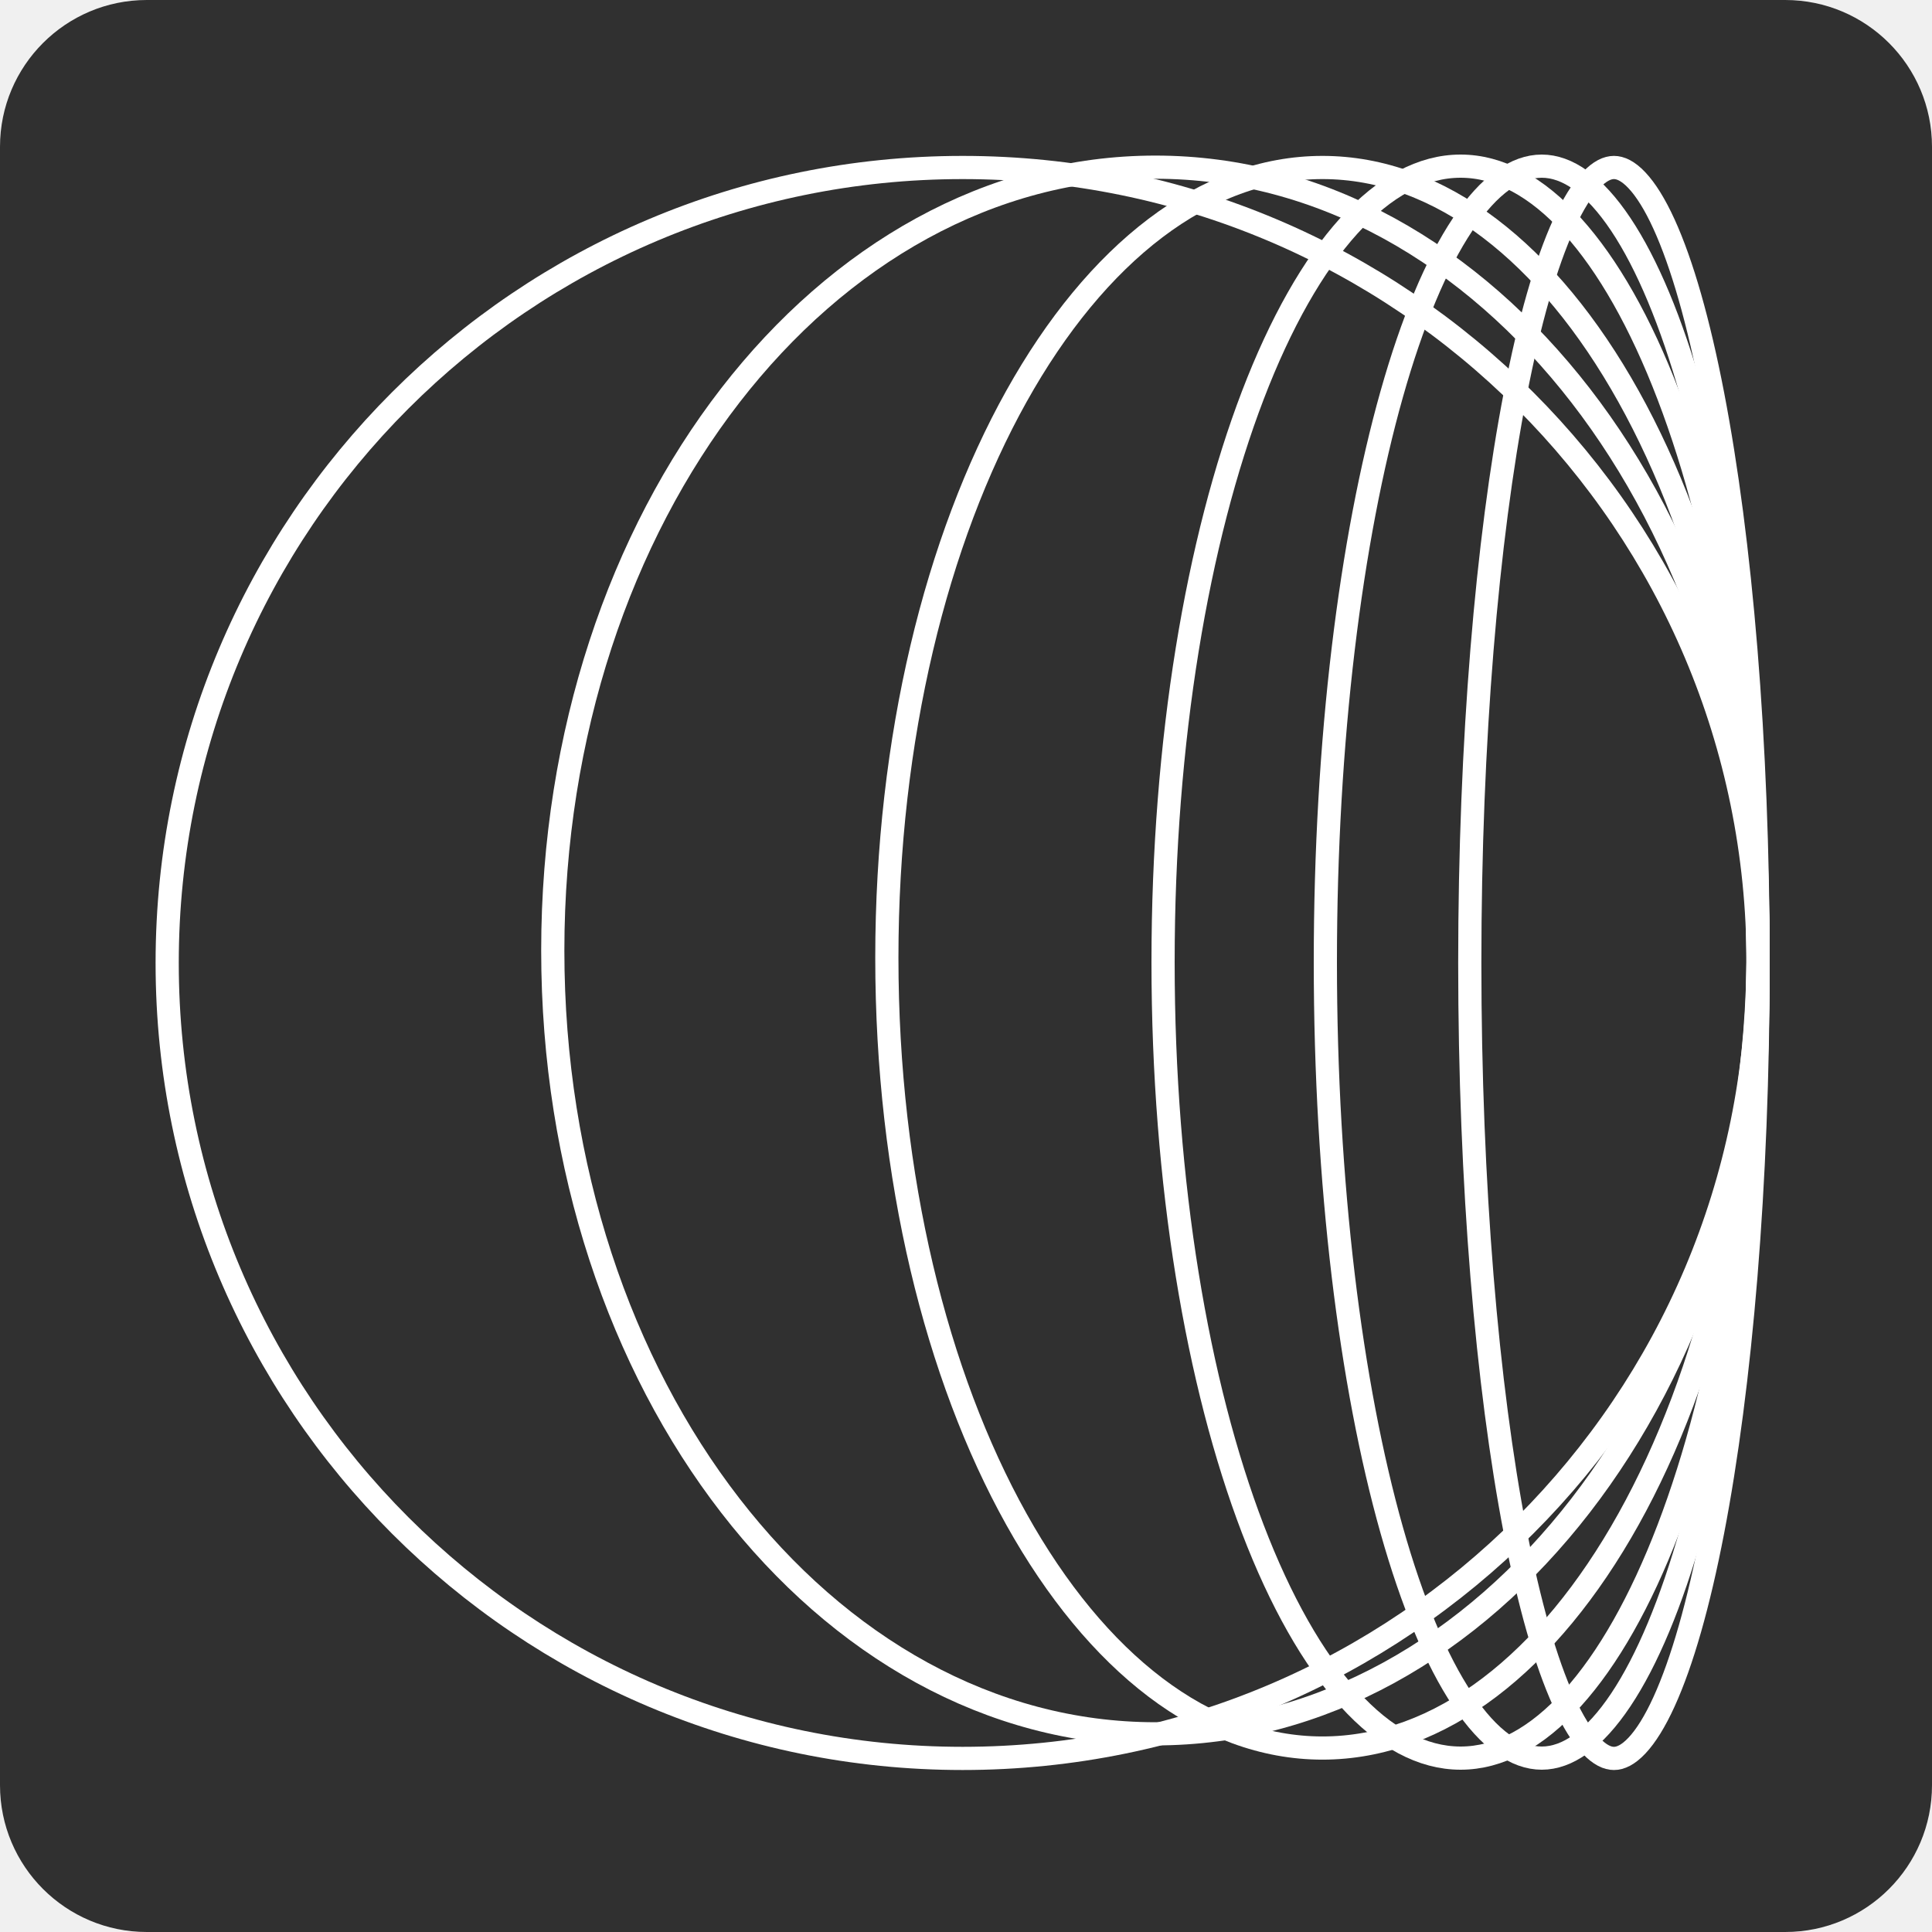
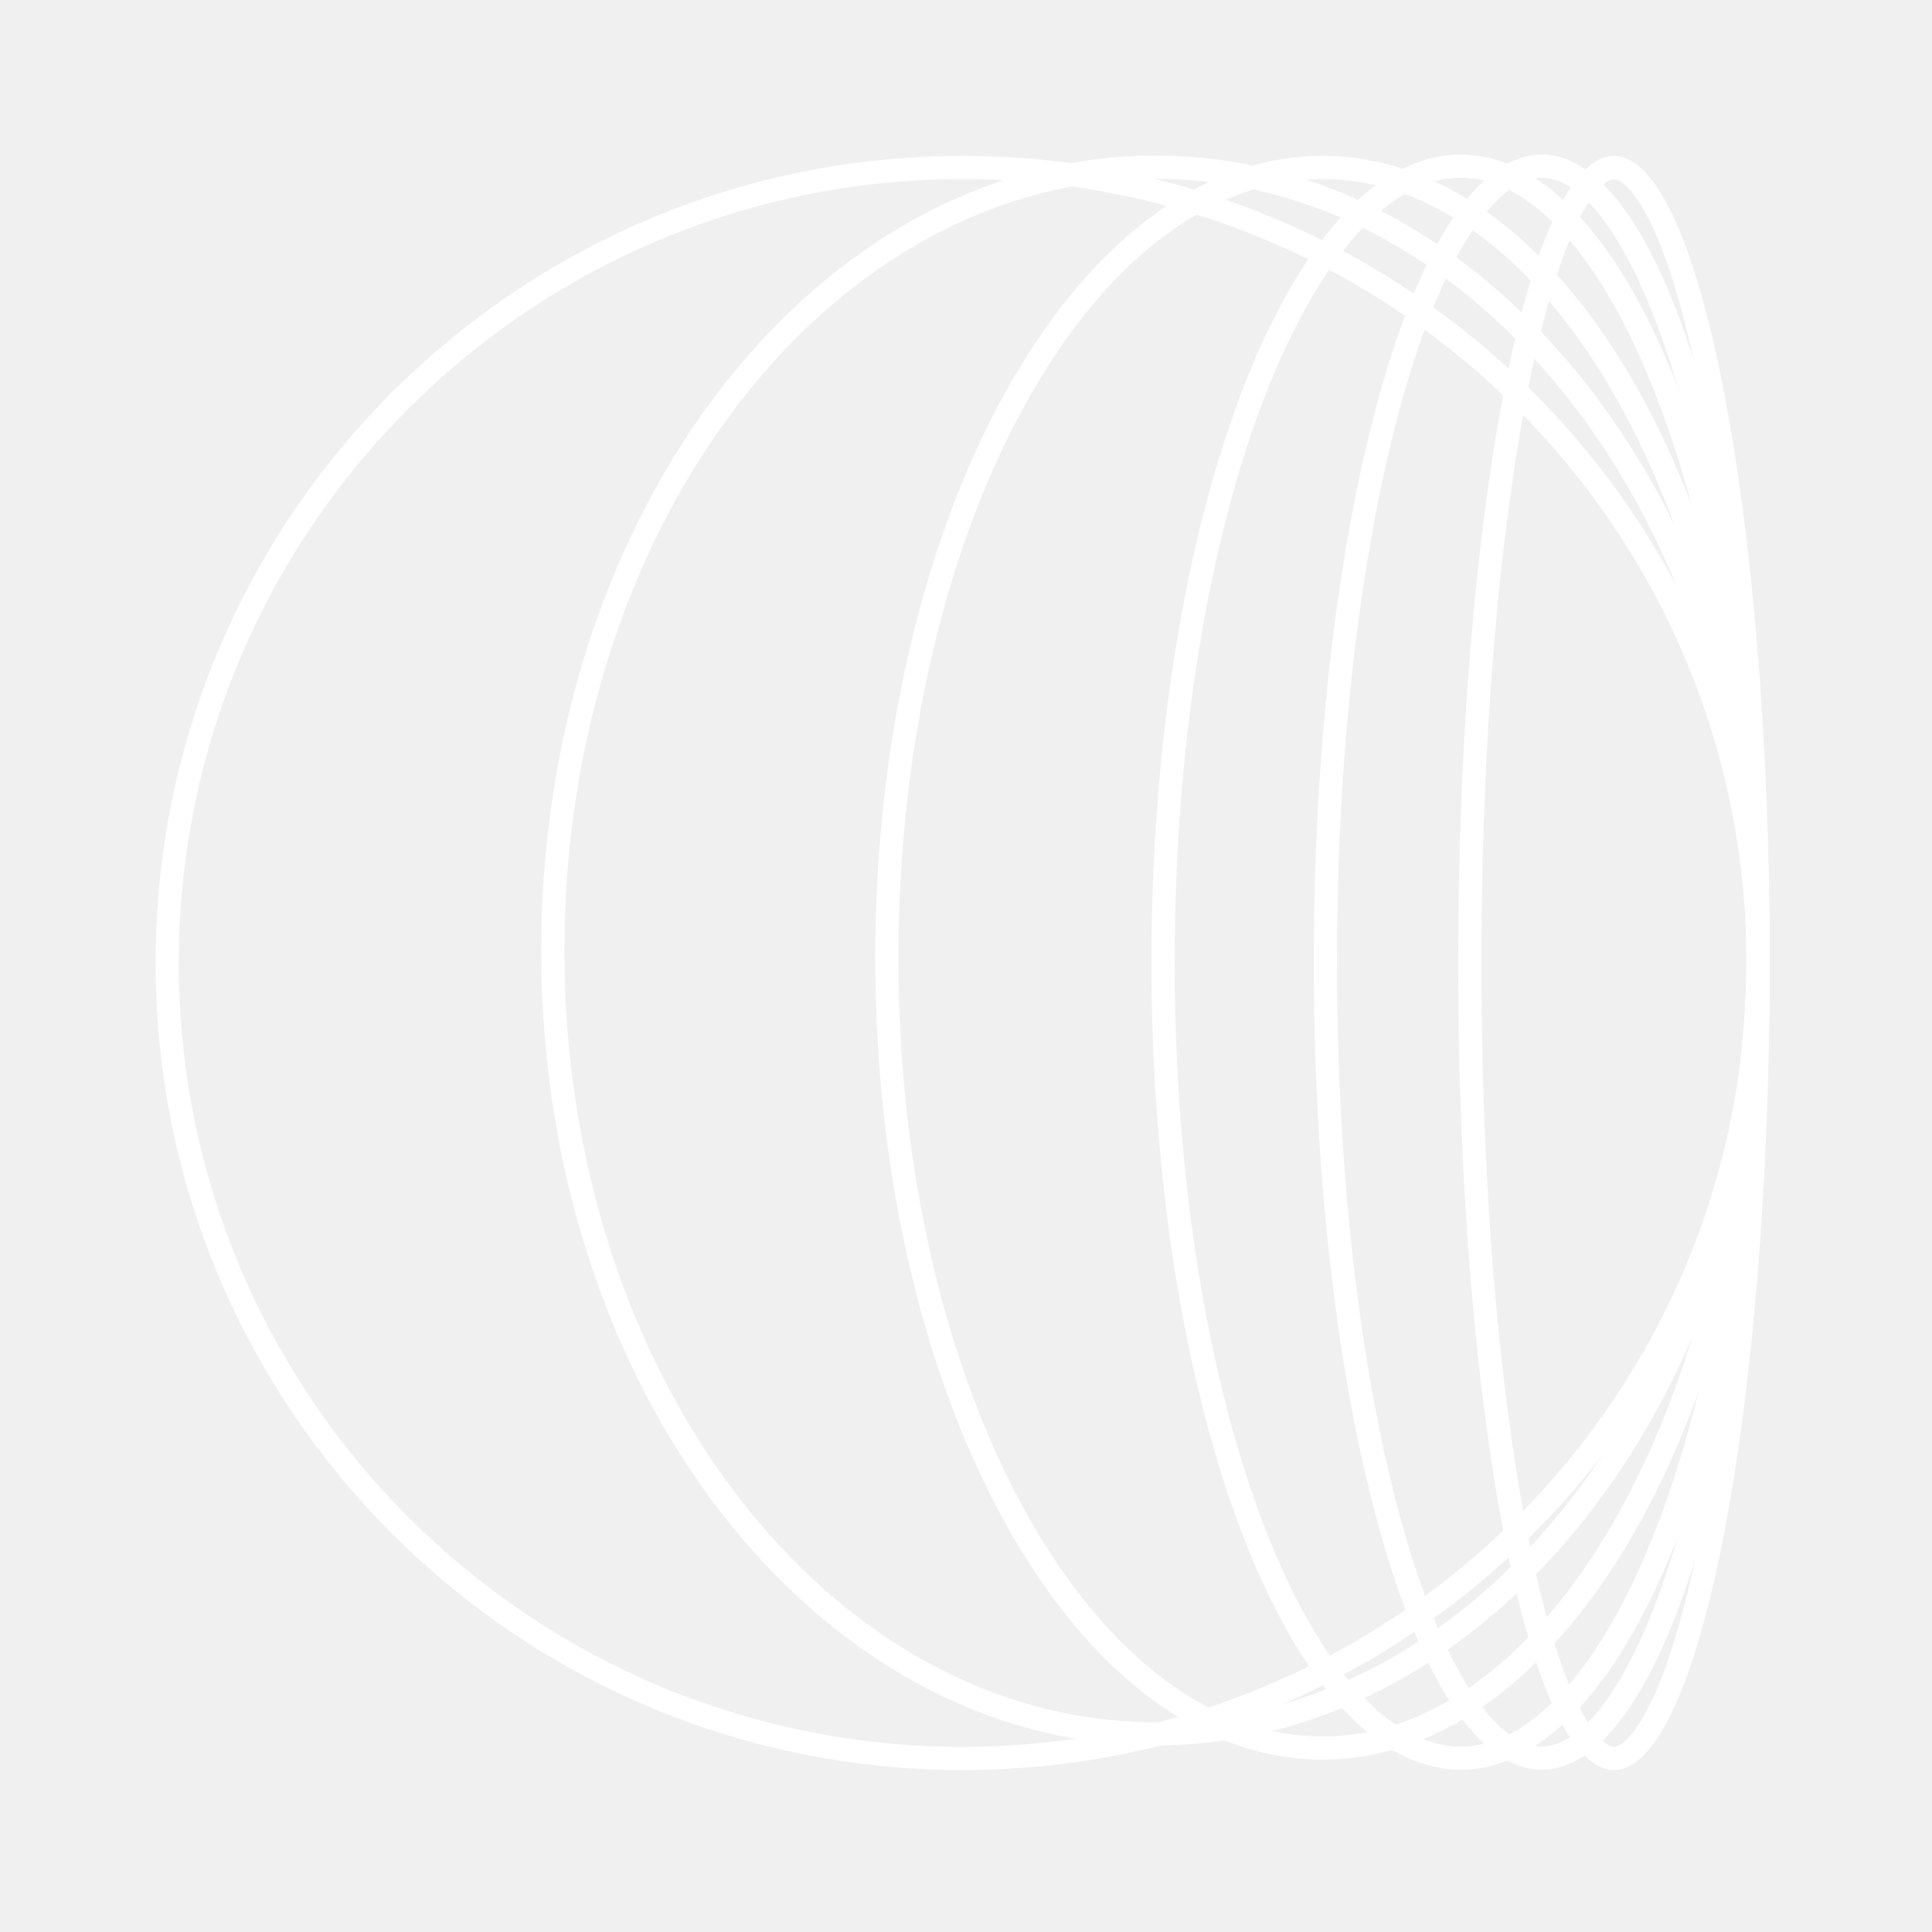
<svg xmlns="http://www.w3.org/2000/svg" width="250" height="250" viewBox="0 0 250 250" fill="none">
  <g clip-path="url(#clip0_1218_784)">
-     <rect width="250" height="250" rx="19" fill="#303030" />
    <circle cx="124.565" cy="124.606" r="102.932" stroke="white" stroke-width="3" />
    <path d="M208.843 21.673C209.668 21.673 210.66 22.1 211.813 23.324C212.967 24.547 214.152 26.434 215.323 29.002C217.662 34.129 219.807 41.643 221.621 51.045C225.245 69.825 227.497 95.834 227.497 124.606C227.497 153.378 225.245 179.387 221.621 198.167C219.807 207.568 217.662 215.082 215.323 220.208C214.152 222.776 212.967 224.664 211.813 225.887C210.66 227.111 209.668 227.538 208.843 227.538C208.017 227.538 207.027 227.11 205.873 225.887C204.719 224.664 203.535 222.776 202.363 220.208C200.024 215.082 197.88 207.568 196.065 198.167C192.441 179.387 190.189 153.378 190.189 124.606C190.189 95.833 192.441 69.825 196.065 51.045C197.88 41.643 200.024 34.129 202.363 29.002C203.535 26.435 204.719 24.547 205.873 23.324C207.027 22.101 208.017 21.673 208.843 21.673Z" stroke="white" stroke-width="3" />
    <path d="M199.5 21.5C202.803 21.5 206.292 23.885 209.735 29.045C213.142 34.148 216.267 41.632 218.916 51.015C224.207 69.759 227.5 95.74 227.5 124.5C227.5 153.259 224.207 179.241 218.916 197.985C216.267 207.368 213.142 214.851 209.735 219.955C206.292 225.115 202.803 227.5 199.5 227.5C196.197 227.5 192.708 225.115 189.265 219.955C185.858 214.851 182.733 207.368 180.084 197.985C174.793 179.241 171.5 153.259 171.5 124.5C171.5 95.74 174.793 69.759 180.084 51.015C182.733 41.632 185.858 34.148 189.265 29.045C192.708 23.885 196.197 21.5 199.5 21.5Z" stroke="white" stroke-width="3" />
    <path d="M189 21.5C193.952 21.5 198.84 24.116 203.458 29.219C208.076 34.321 212.303 41.789 215.884 51.144C223.042 69.843 227.5 95.778 227.5 124.5C227.5 153.222 223.042 179.157 215.884 197.856C212.303 207.211 208.076 214.679 203.458 219.781C198.84 224.884 193.952 227.5 189 227.5C184.048 227.5 179.16 224.884 174.542 219.781C169.924 214.679 165.697 207.211 162.116 197.856C154.958 179.157 150.5 153.222 150.5 124.5C150.5 95.778 154.958 69.843 162.116 51.144C165.697 41.789 169.924 34.321 174.542 29.219C179.16 24.116 184.048 21.5 189 21.5Z" stroke="white" stroke-width="3" />
    <path d="M171.125 21.673C186.315 21.674 200.379 32.731 210.732 51.294C221.058 69.809 227.491 95.488 227.491 123.934C227.491 152.38 221.058 178.059 210.732 196.574C200.379 215.138 186.315 226.196 171.125 226.196C155.935 226.196 141.87 215.138 131.517 196.574C121.191 178.059 114.758 152.38 114.758 123.934C114.758 95.488 121.191 69.809 131.517 51.294C141.87 32.73 155.935 21.673 171.125 21.673Z" stroke="white" stroke-width="3" />
    <path d="M149.514 21.632C192.246 21.633 227.498 66.632 227.498 122.995C227.498 179.358 192.246 224.356 149.514 224.356C106.781 224.356 71.529 179.358 71.529 122.995C71.529 66.631 106.781 21.632 149.514 21.632Z" stroke="white" stroke-width="3" />
  </g>
  <defs>
    <clipPath id="clip0_1218_784">
      <rect width="250" height="250" fill="white" />
    </clipPath>
  </defs>
</svg>
